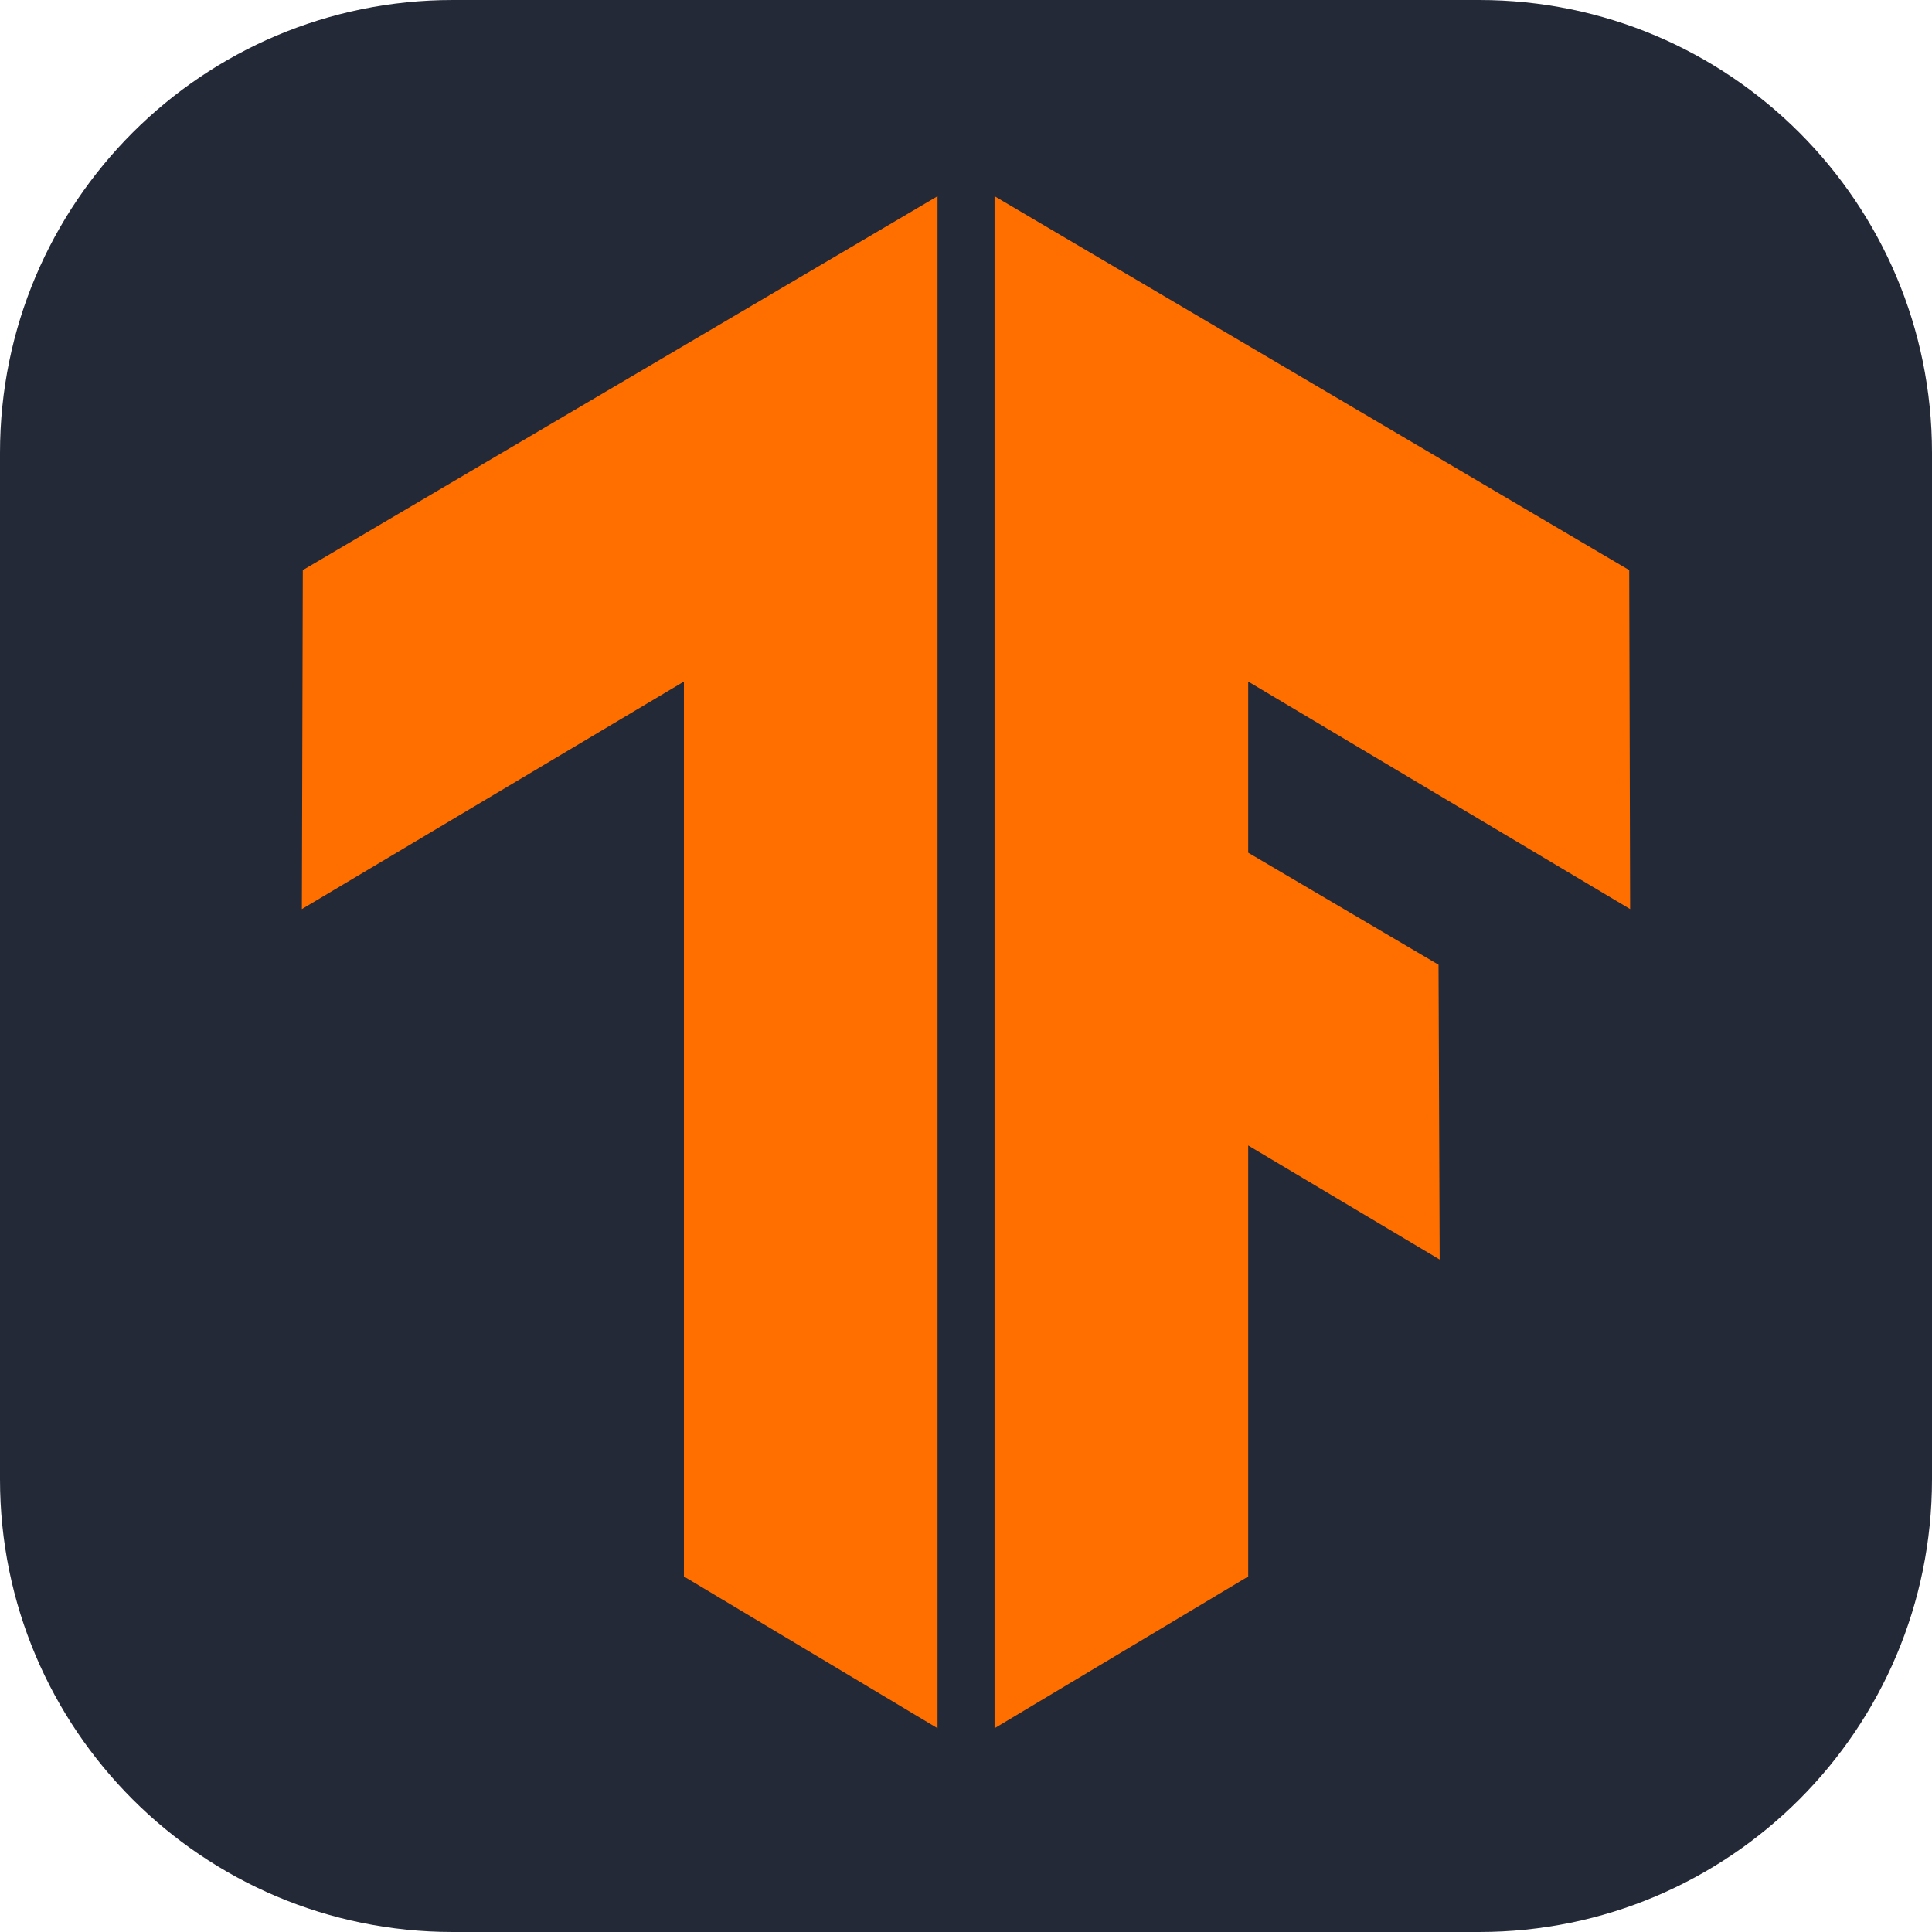
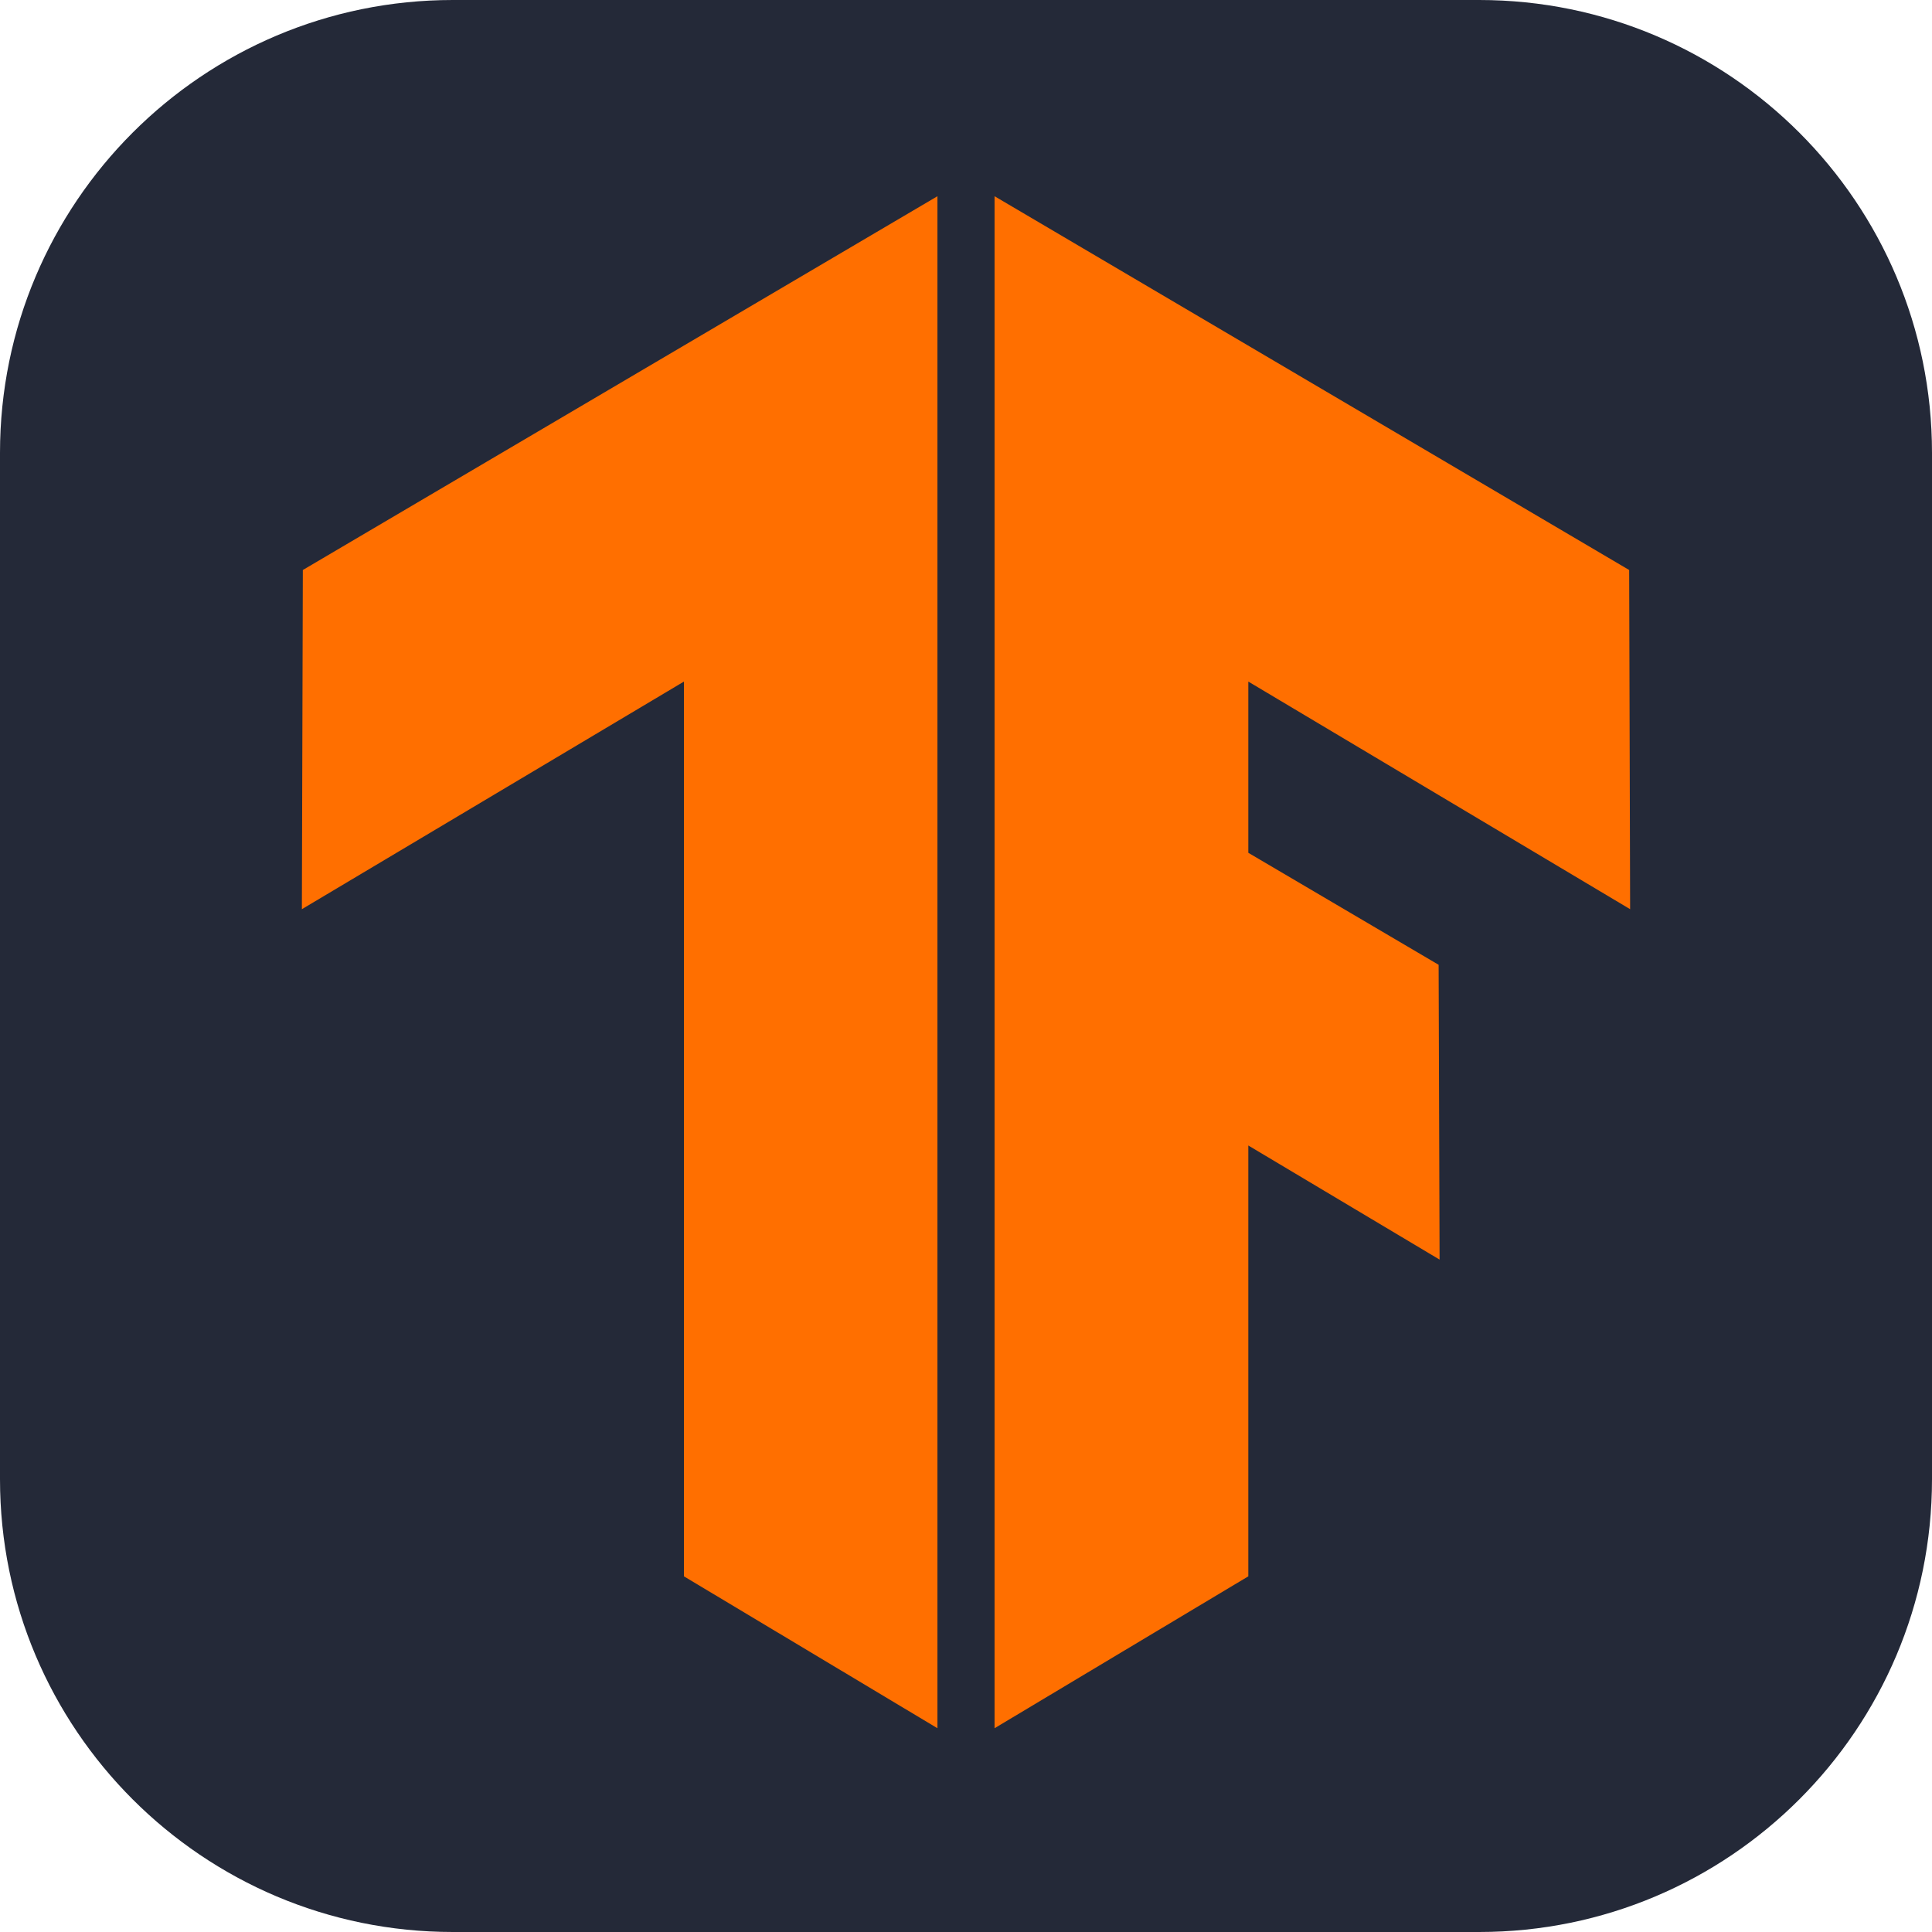
- <svg xmlns="http://www.w3.org/2000/svg" width="256" height="256" viewBox="0 0 256 256" fill="none">
-   <rect width="256" height="256" rx="60" fill="#242938" />
-   <path d="M124.228 229L90.623 208.89V90.31L40 120.459L40.123 75.545L124.228 26V229ZM131.784 26V229L165.393 208.89V151.781L190.763 166.895L190.612 127.833L165.393 112.988V90.31L216 120.459L215.878 75.545L131.784 26Z" fill="#FF6F00" />
+ <svg xmlns="http://www.w3.org/2000/svg" width="32px" height="32px" viewBox="0 0 32 32" version="1.1">
+   <g id="surface1">
+     <path style=" stroke:none;fill-rule:nonzero;fill:rgb(14.118%,16.078%,21.961%);fill-opacity:1;" d="M 7.5 0 L 24.5 0 C 28.641 0 32 3.359 32 7.5 L 32 24.5 C 32 28.641 28.641 32 24.5 32 L 7.5 32 C 3.359 32 0 28.641 0 24.5 L 0 7.5 C 0 3.359 3.359 0 7.5 0 Z M 7.5 0 " />
+     <path style=" stroke:none;fill-rule:nonzero;fill:rgb(100%,43.529%,0%);fill-opacity:1;" d="M 15.527 28.625 L 11.328 26.109 L 11.328 11.289 L 5 15.059 L 5.016 9.441 L 15.527 3.25 Z M 16.473 3.25 L 16.473 28.625 L 20.676 26.109 L 20.676 18.973 L 23.844 20.863 L 23.828 15.98 L 20.676 14.125 L 20.676 11.289 L 27 15.059 L 26.984 9.441 Z M 16.473 3.25 " />
+   </g>
</svg>
